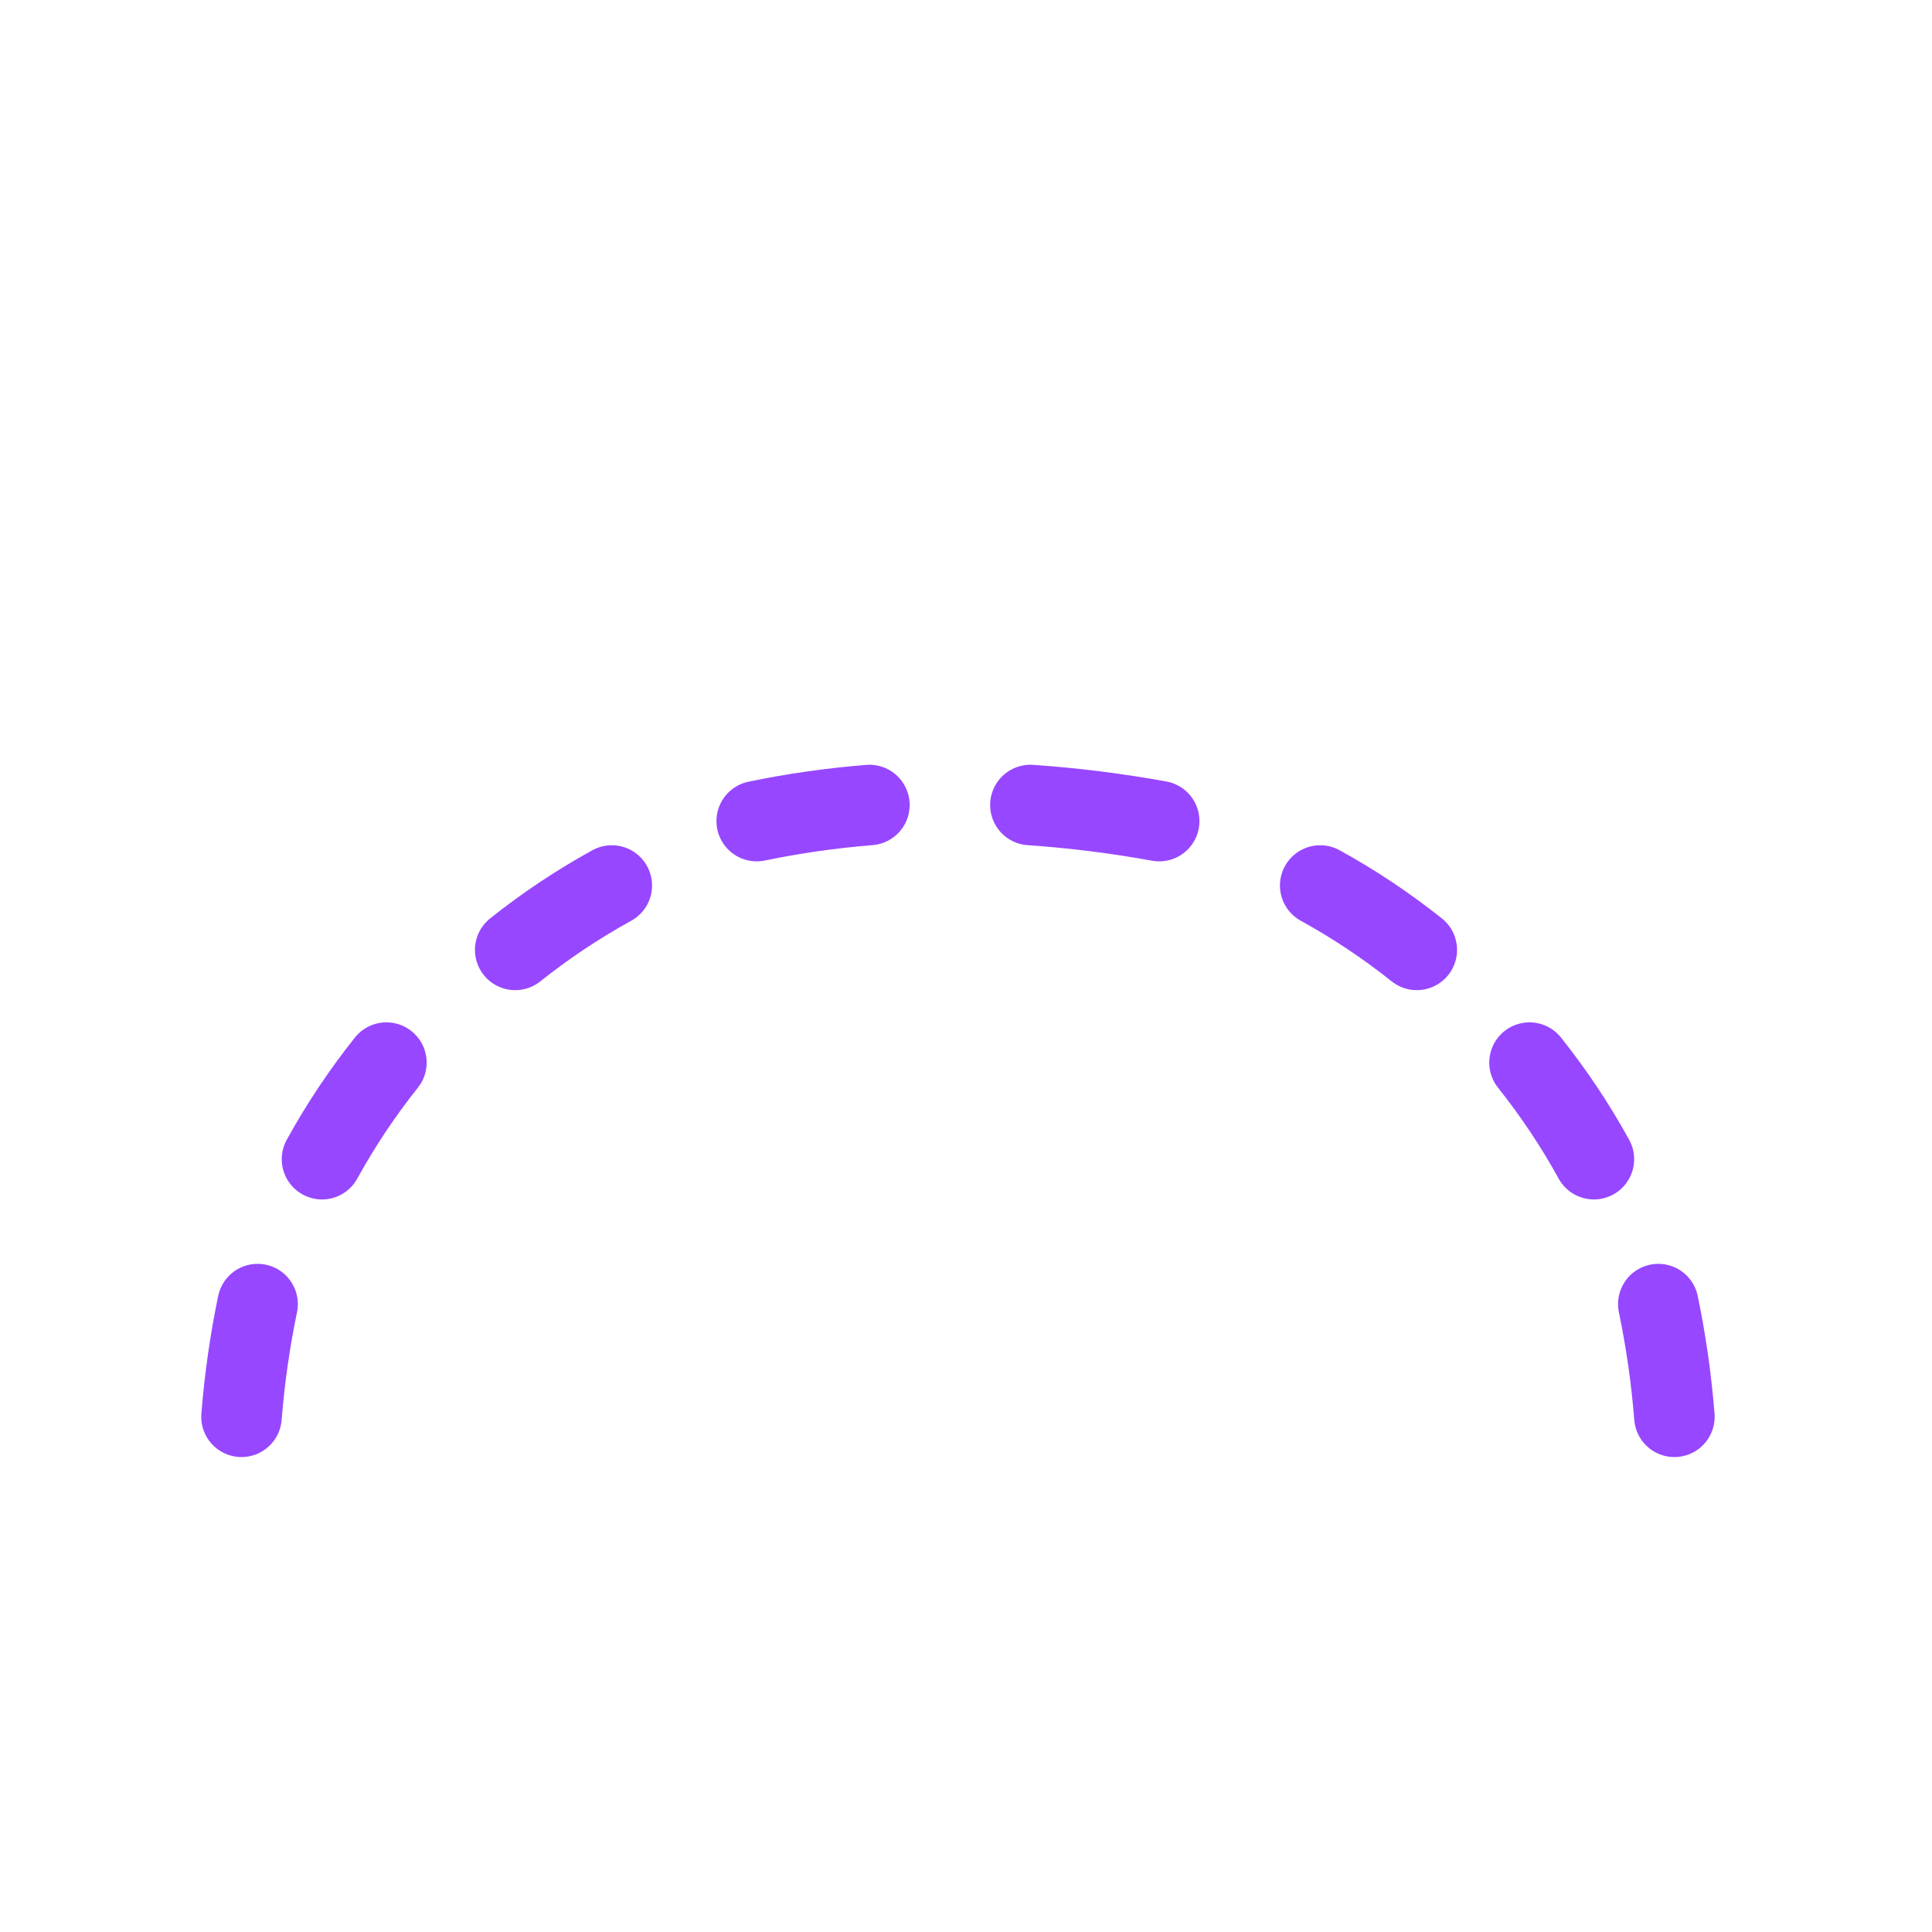
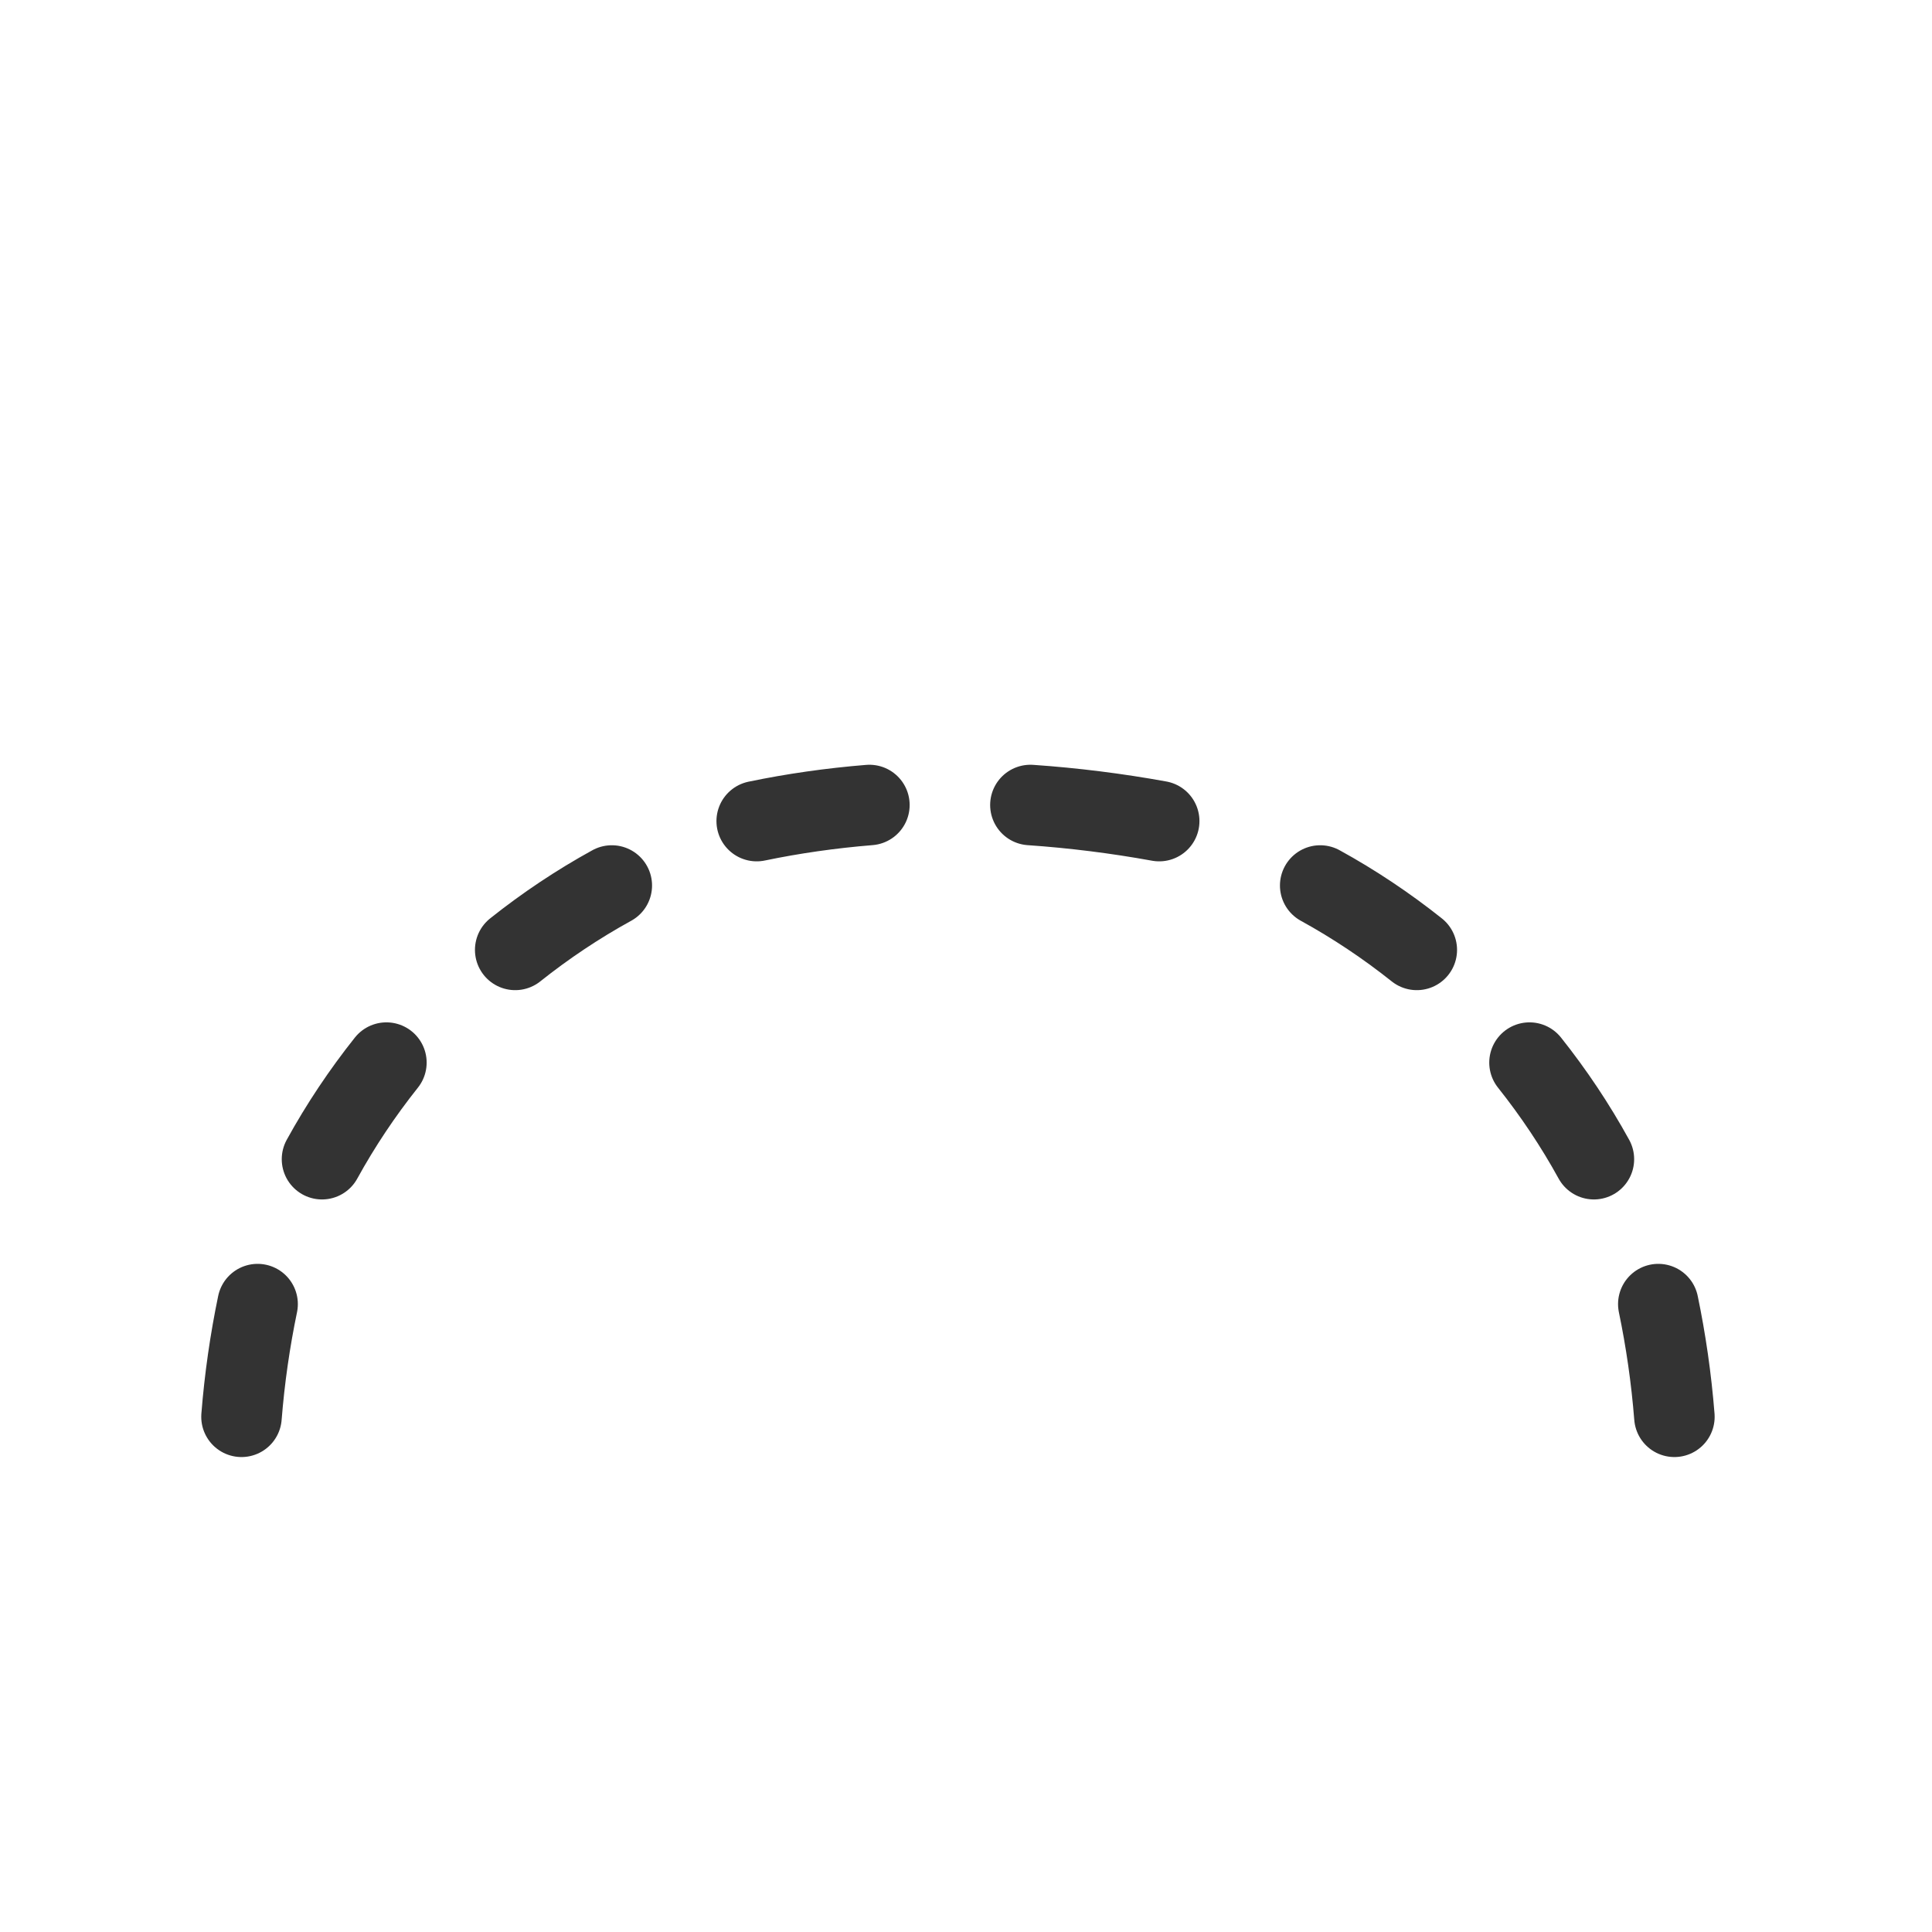
<svg xmlns="http://www.w3.org/2000/svg" width="24" height="24" viewBox="0 0 24 24" fill="none">
-   <path d="M3.2 16.2C3.106 16.652 3.038 17.12 3 17.6M4.8 13.2C4.5 13.577 4.232 13.978 4 14.4M7.6 11C7.178 11.232 6.777 11.5 6.4 11.8M10.8 10C10.32 10.039 9.852 10.106 9.4 10.2M19.8 14.4C19.568 13.978 19.3 13.577 19 13.2M20.8 17.6C20.762 17.12 20.694 16.652 20.6 16.2M14.4 10.2C13.871 10.104 13.337 10.037 12.8 10M17.6 11.8C17.223 11.5 16.822 11.232 16.4 11" stroke="#9747FF" stroke-linecap="round" stroke-linejoin="round" />
+   <path d="M3.2 16.2C3.106 16.652 3.038 17.12 3 17.6M4.8 13.2C4.5 13.577 4.232 13.978 4 14.4M7.6 11C7.178 11.232 6.777 11.5 6.4 11.8M10.8 10C10.32 10.039 9.852 10.106 9.4 10.2M19.8 14.4C19.568 13.978 19.3 13.577 19 13.2M20.8 17.6C20.762 17.12 20.694 16.652 20.6 16.2M14.4 10.2C13.871 10.104 13.337 10.037 12.8 10M17.6 11.8C17.223 11.5 16.822 11.232 16.4 11" stroke="#333333" stroke-linecap="round" stroke-linejoin="round" />
</svg>
